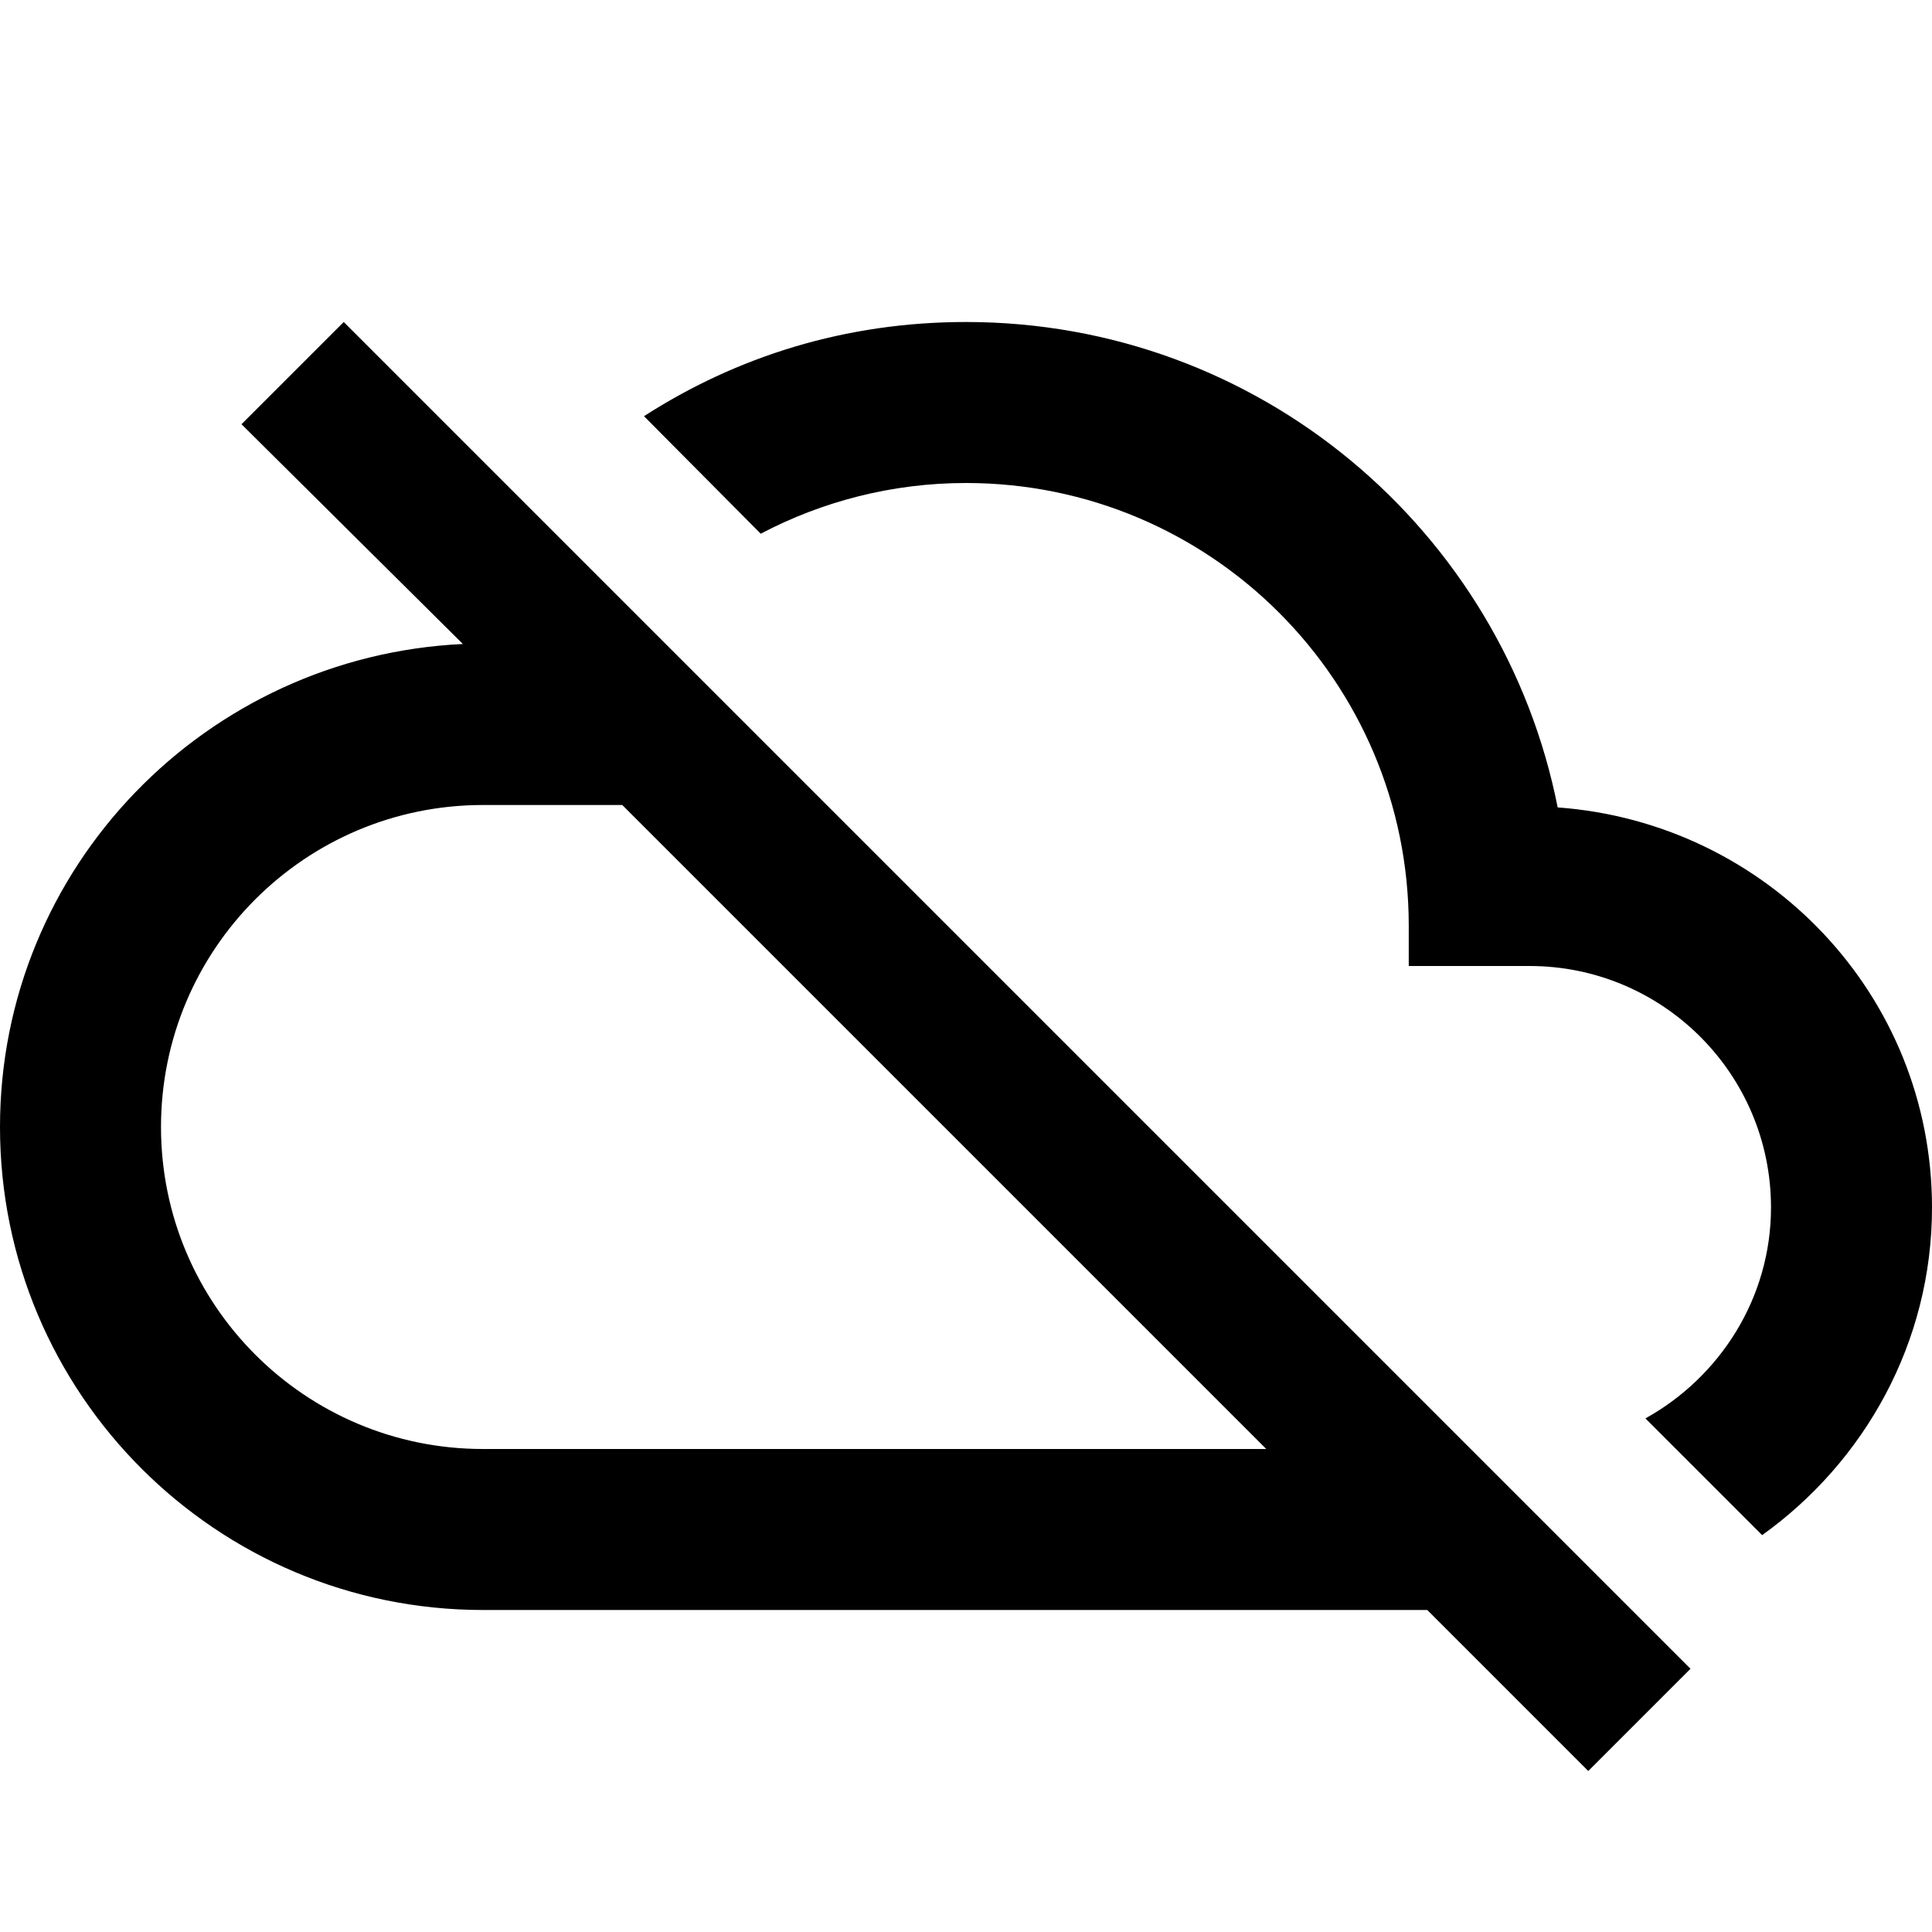
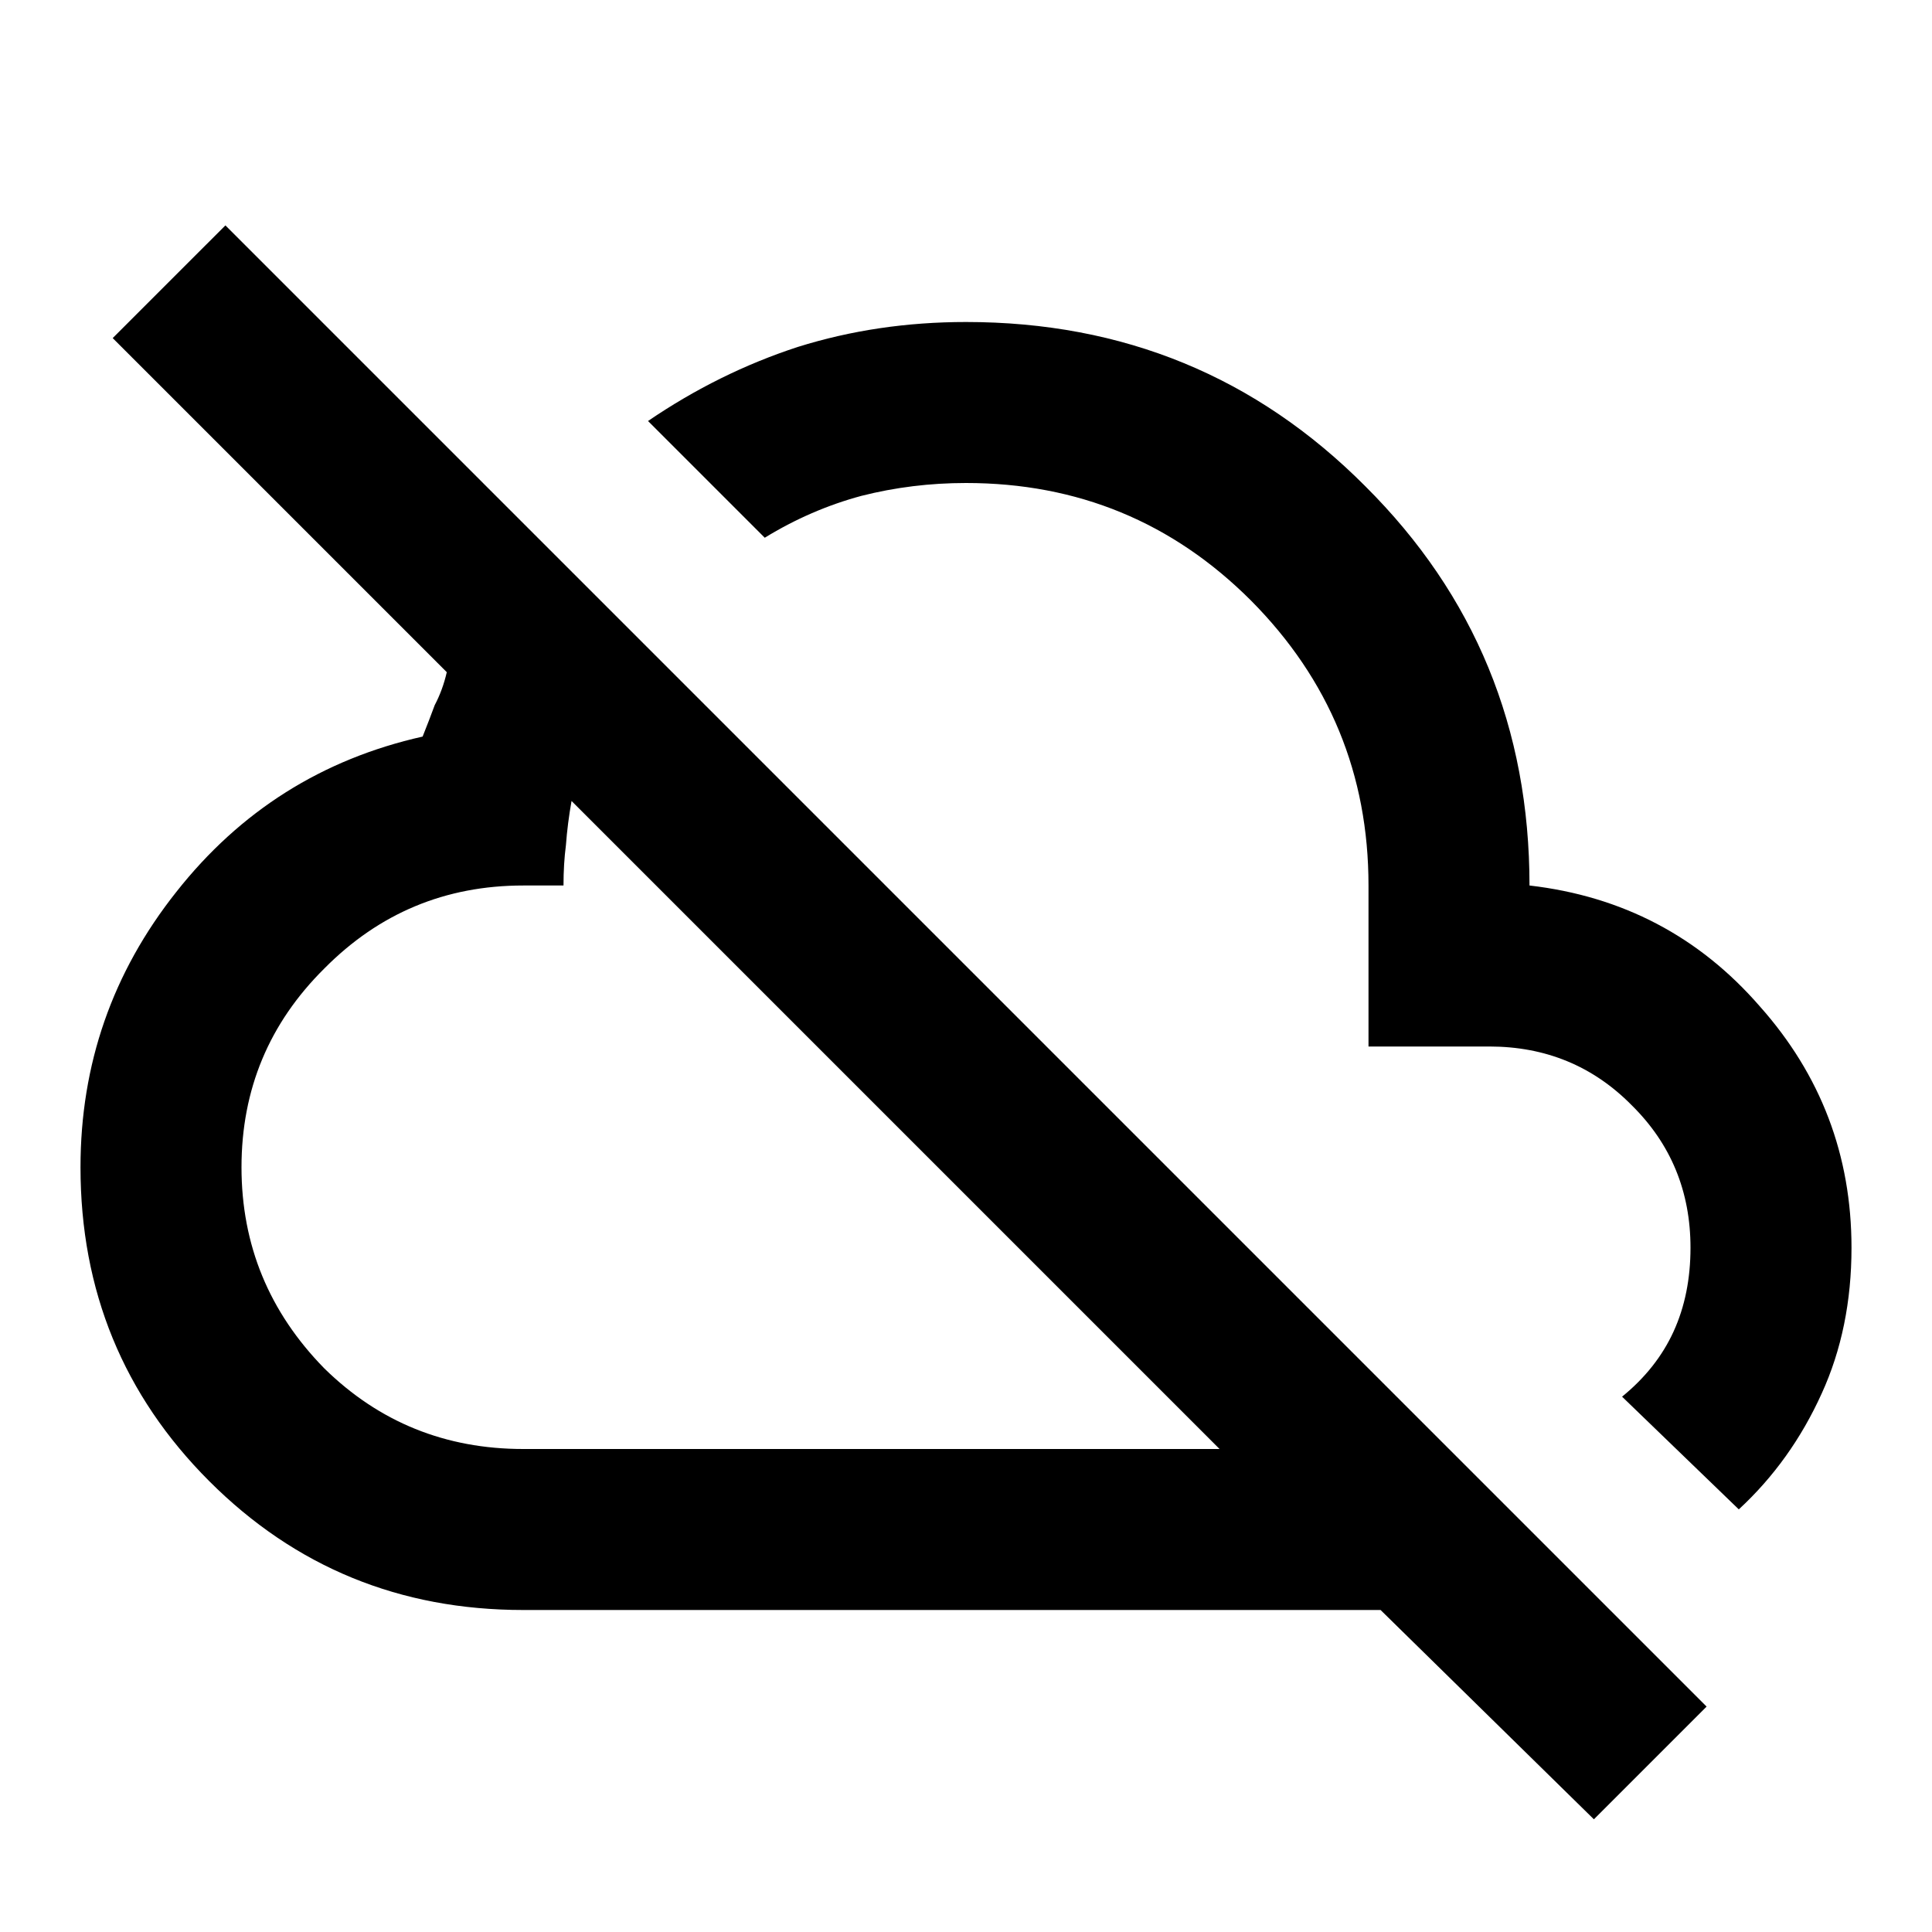
<svg xmlns="http://www.w3.org/2000/svg" id="mdi-cloud-off-outline" viewBox="0 0 24 24">
-   <path d="M7.73,10L15.73,18H6A4,4 0 0,1 2,14A4,4 0 0,1 6,10M3,5.27L5.75,8C2.56,8.15 0,10.77 0,14A6,6 0 0,0 6,20H17.73L19.73,22L21,20.73L4.27,4M19.35,10.03C18.67,6.59 15.64,4 12,4C10.5,4 9.15,4.43 8,5.17L9.45,6.63C10.21,6.23 11.08,6 12,6A5.5,5.5 0 0,1 17.5,11.5V12H19A3,3 0 0,1 22,15C22,16.13 21.36,17.11 20.44,17.62L21.89,19.07C23.16,18.16 24,16.68 24,15C24,12.36 21.95,10.22 19.35,10.03Z" />
+   <path d="M19.8 22.6L17.15 20H6.5Q4.2 20 2.6 18.4T1 14.5Q1 12.58 2.19 11.08 3.38 9.57 5.25 9.15 5.33 8.95 5.4 8.76 5.5 8.57 5.55 8.35L1.4 4.2L2.8 2.8L21.2 21.2M6.5 18H15.15L7.1 9.95Q7.05 10.23 7.03 10.5 7 10.73 7 11H6.5Q5.05 11 4.03 12.03 3 13.05 3 14.5 3 15.95 4.03 17 5.05 18 6.5 18M11.13 14M21.6 18.75L20.15 17.35Q20.58 17 20.79 16.54 21 16.08 21 15.5 21 14.45 20.27 13.73 19.55 13 18.5 13H17V11Q17 8.93 15.54 7.46 14.08 6 12 6 11.33 6 10.7 6.16 10.07 6.33 9.5 6.68L8.05 5.23Q8.93 4.63 9.91 4.31 10.9 4 12 4 14.93 4 16.96 6.04 19 8.07 19 11 20.73 11.2 21.86 12.5 23 13.78 23 15.5 23 16.5 22.63 17.31 22.25 18.15 21.6 18.75M14.83 12.03Z" />
</svg>
